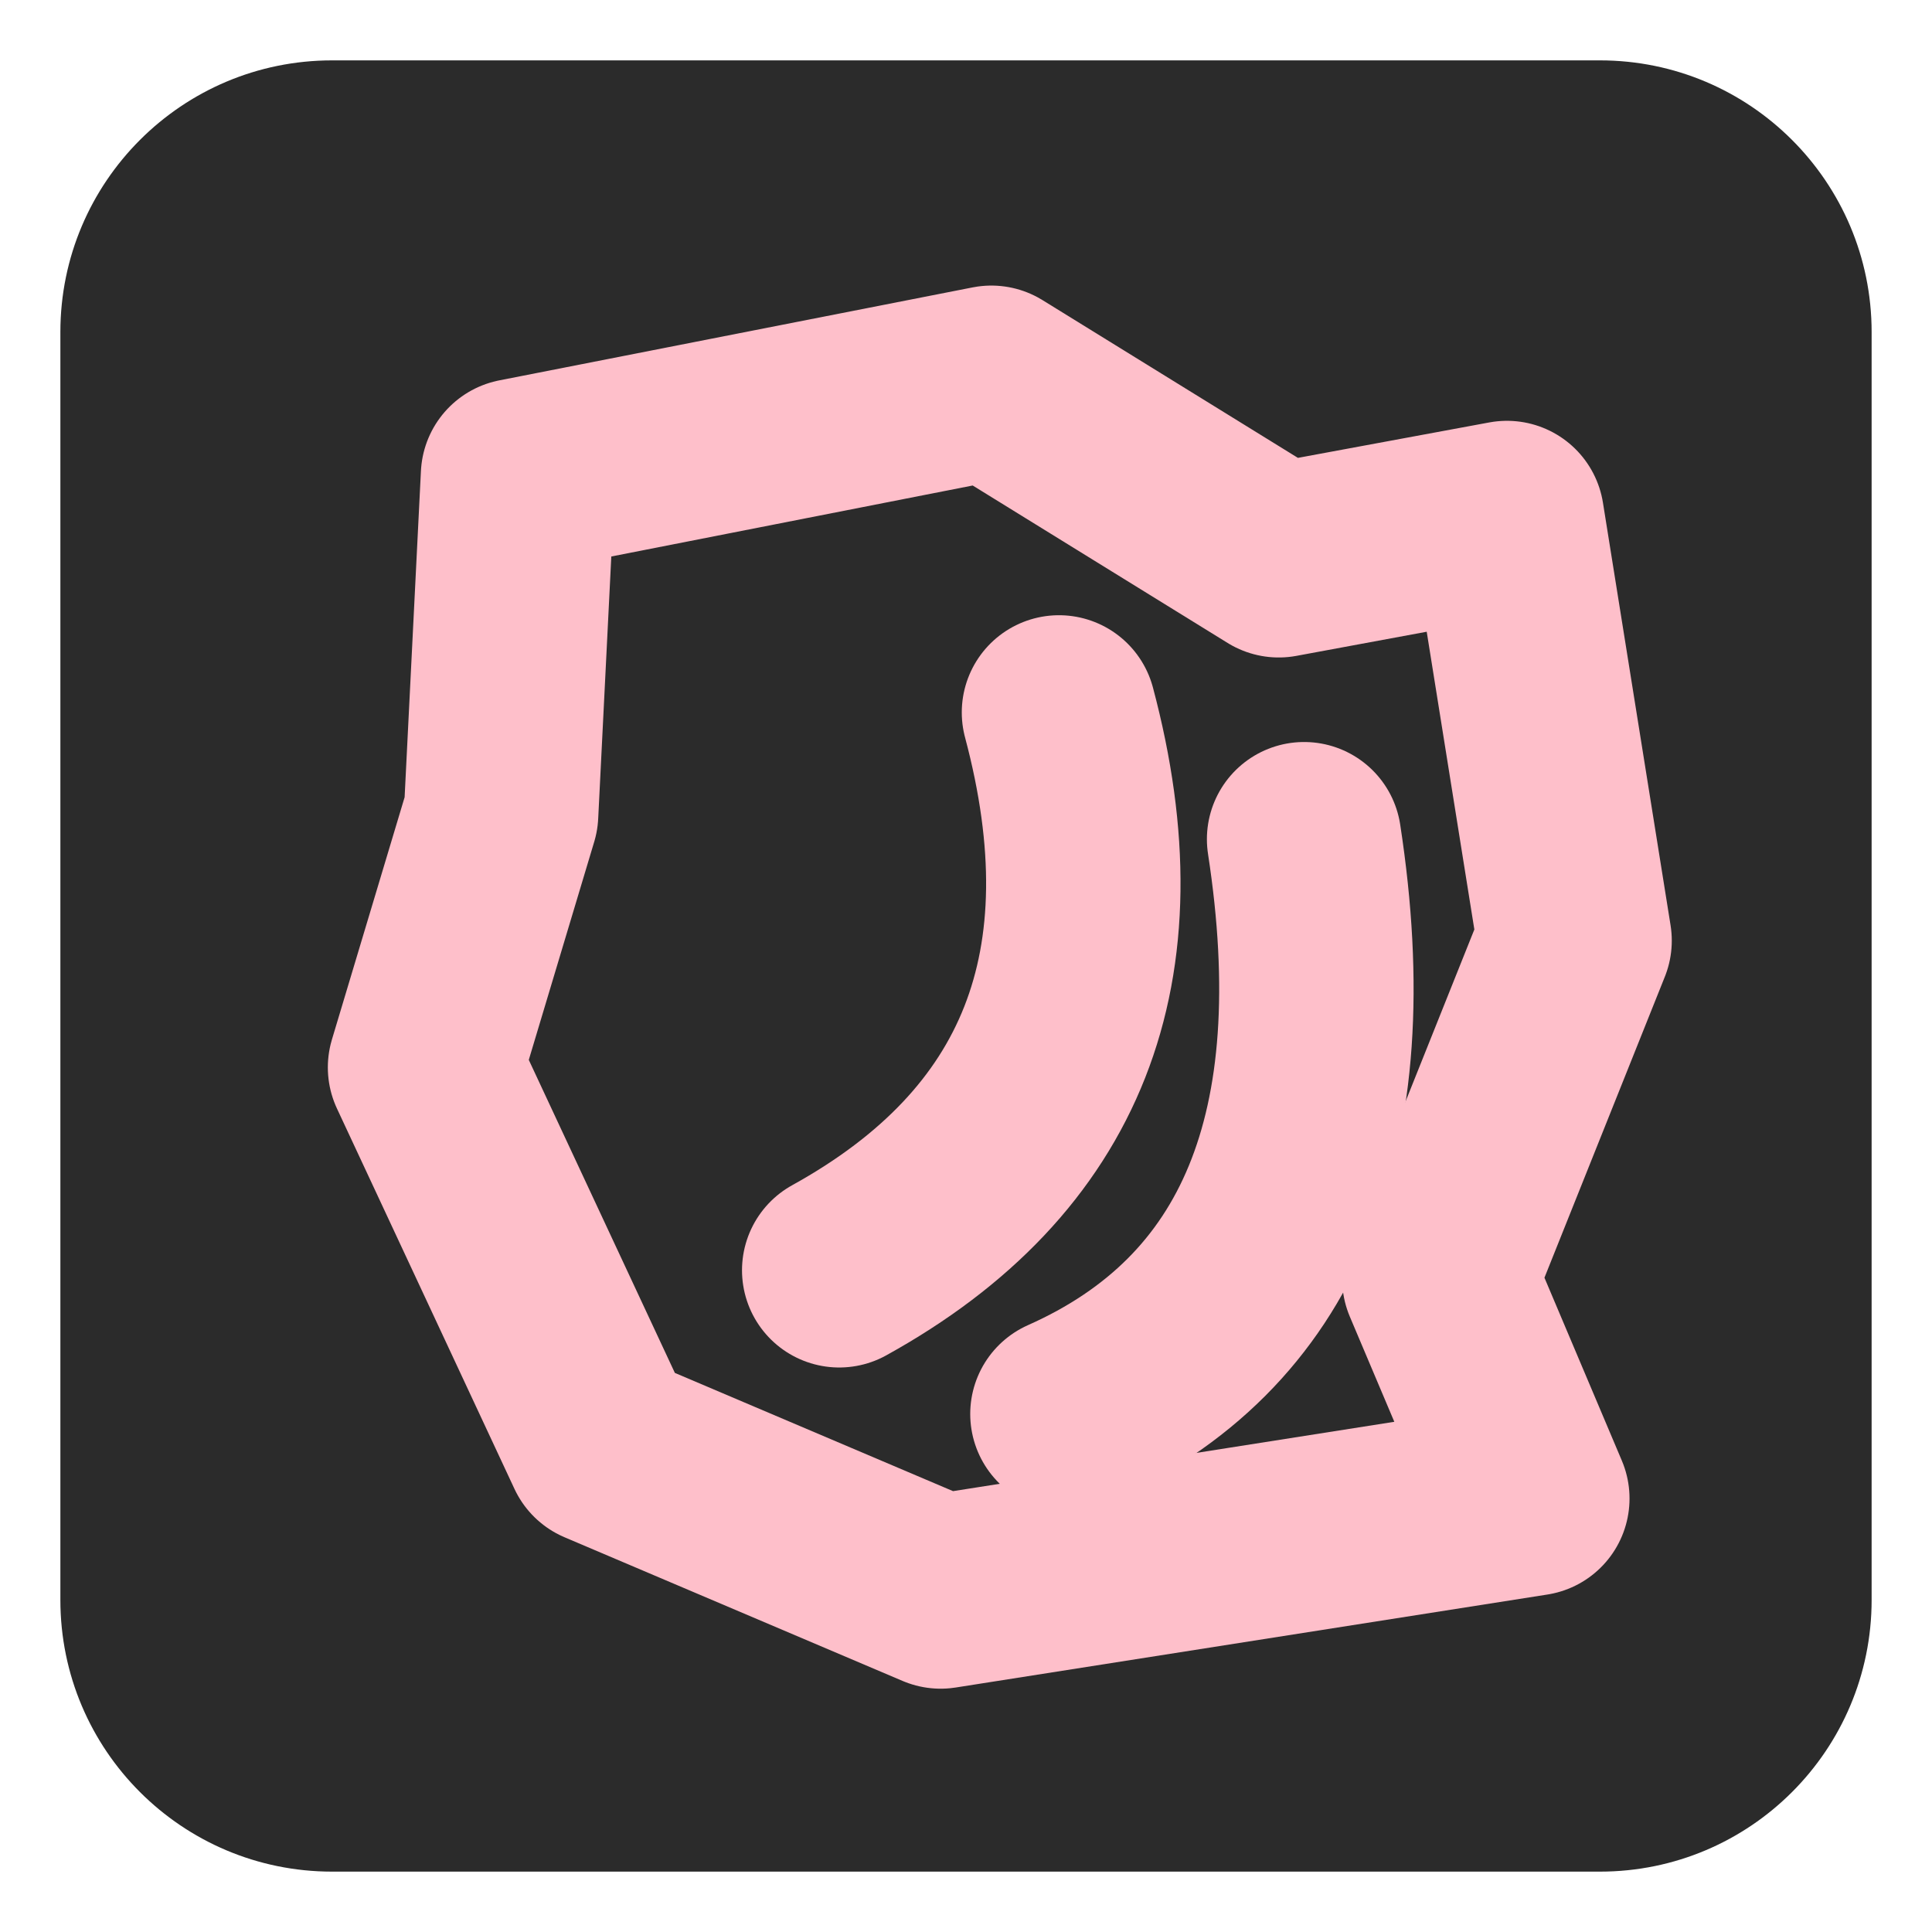
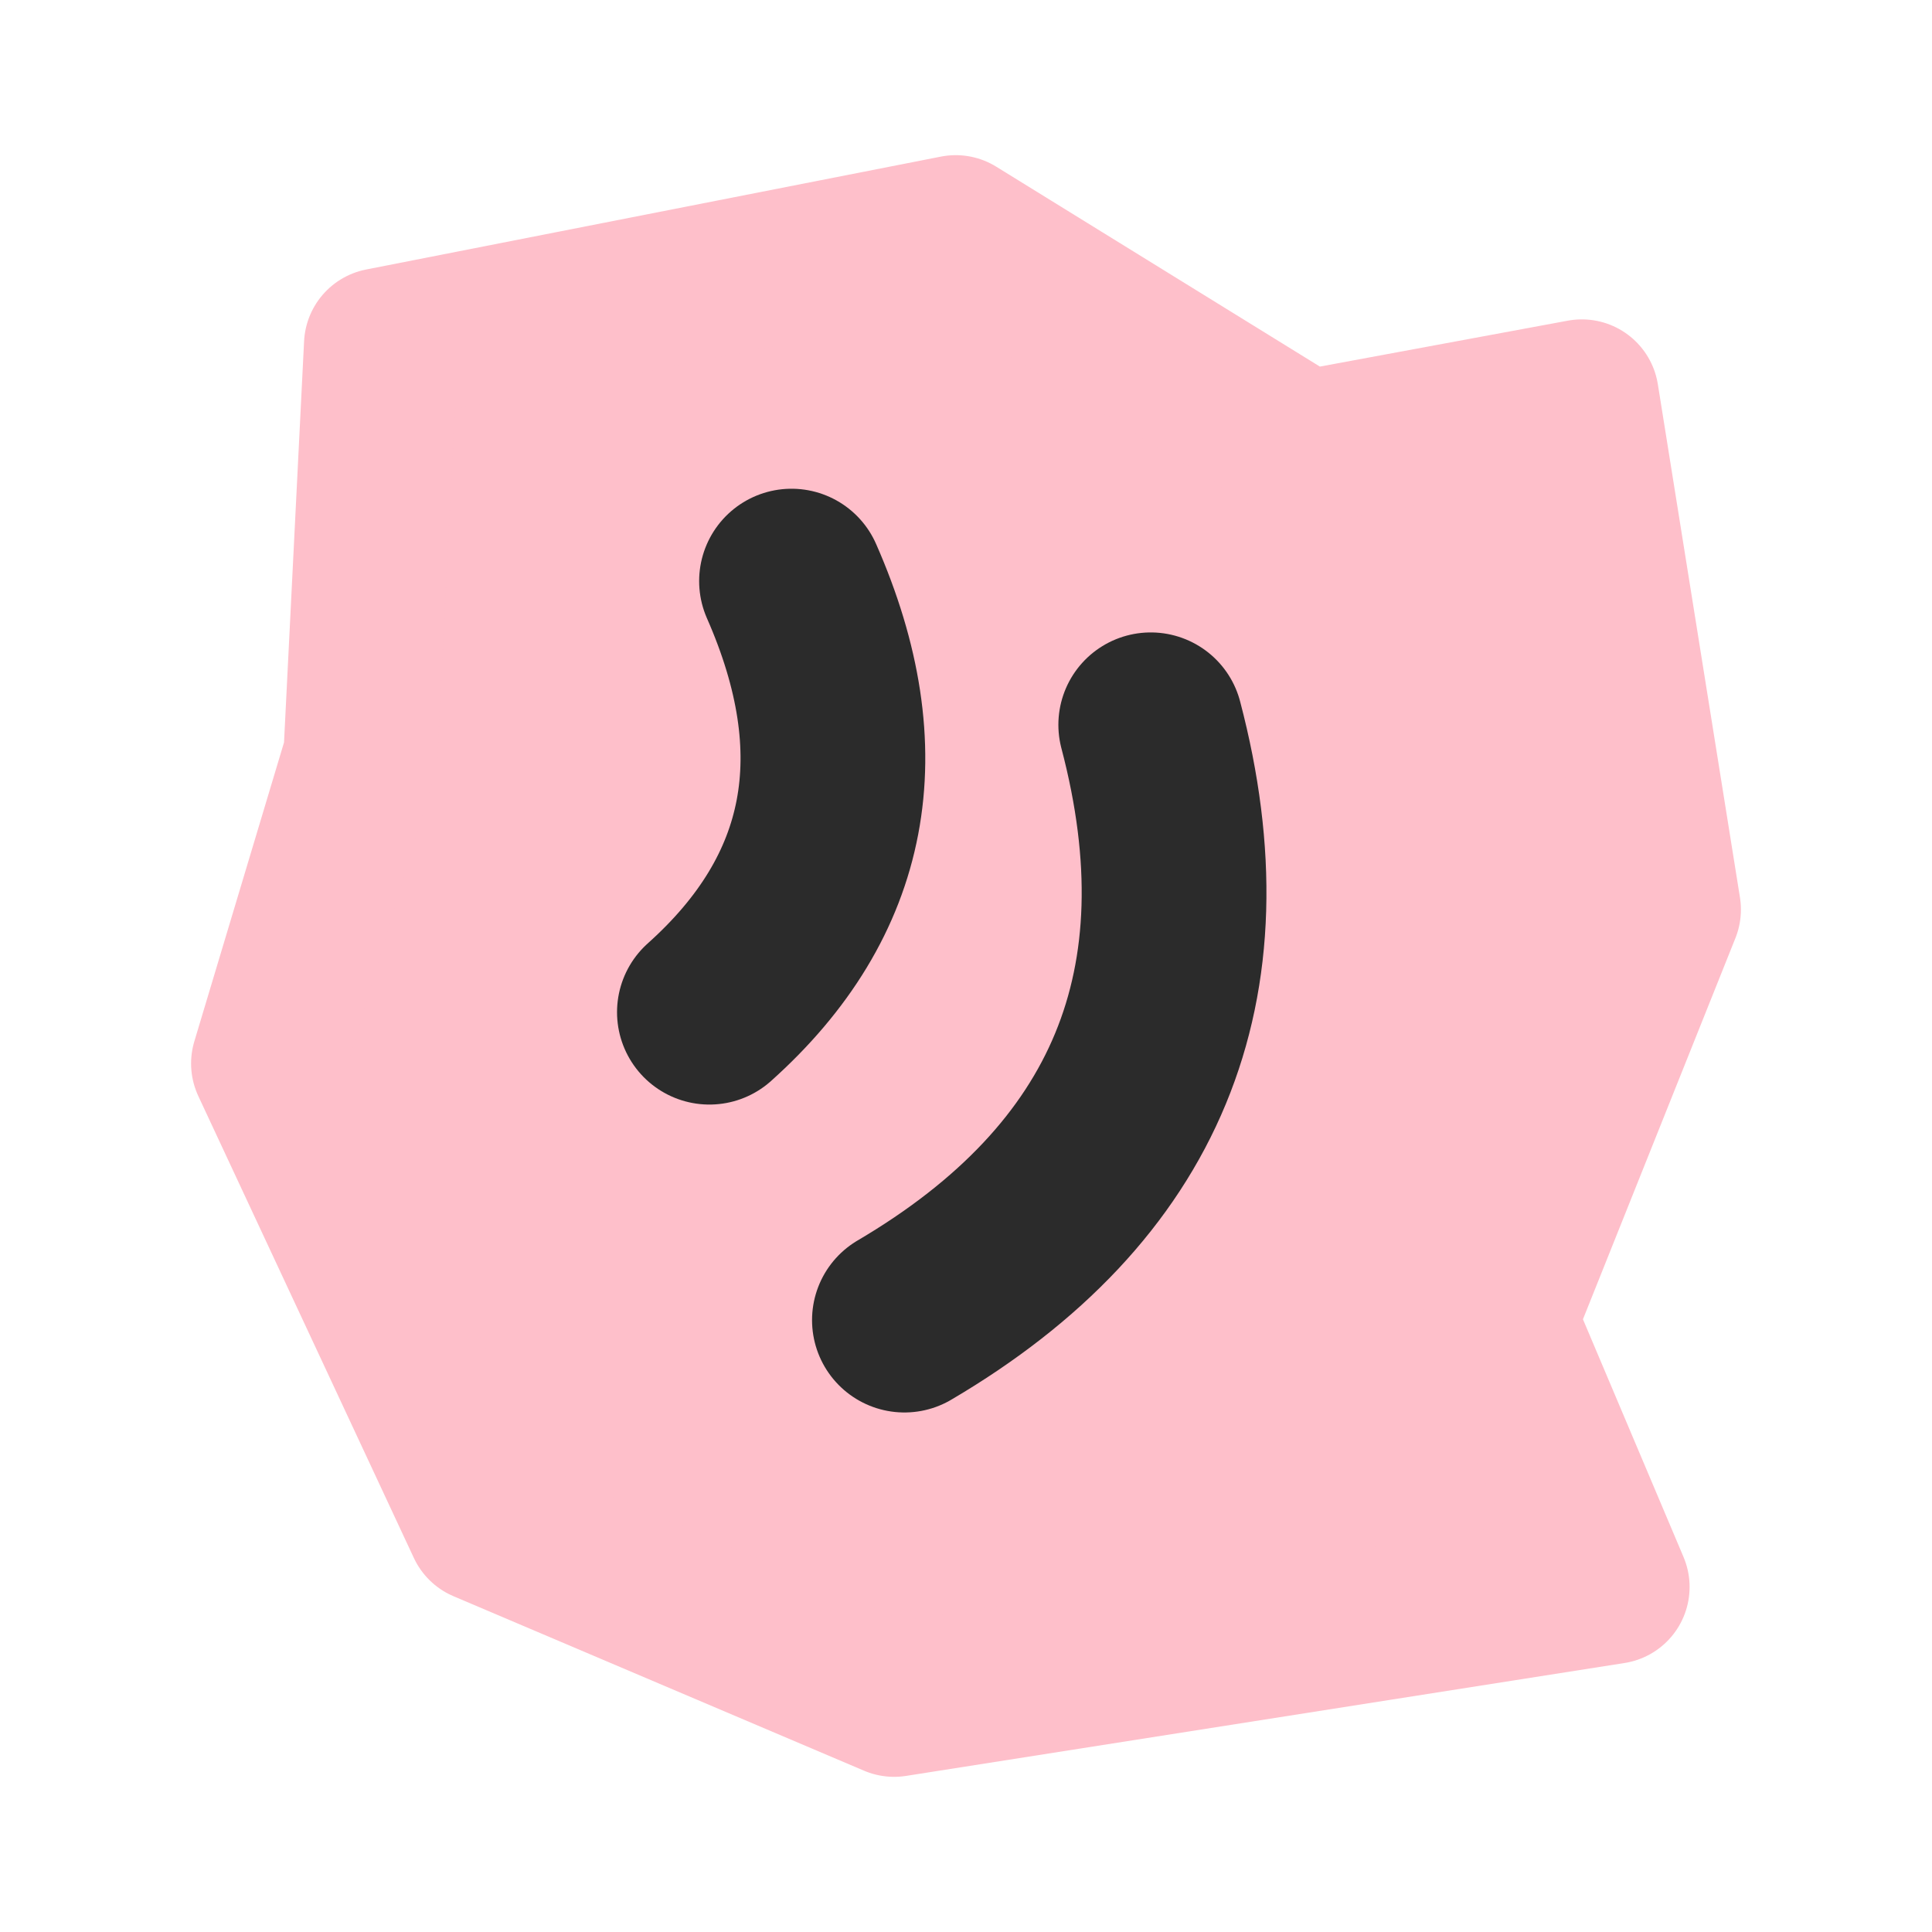
<svg xmlns="http://www.w3.org/2000/svg" viewBox="0 0 512 512" width="512" height="512">
-   <rect x="16" y="16" width="480" height="480" rx="72" fill="#2B2B2B" />
-   <g transform="translate(256 256) scale(1.12) translate(-256 -256)">
-     <g fill="none" stroke="#FEBFCA" stroke-width="46" stroke-linecap="round" stroke-linejoin="round">
-       <path d="M 150 140 L 262 118 L 330 160 L 384 150 L 400 250 L 368 330 L 390 382 L 250 404 L 170 370 L 128 280 L 146 220 Z" />
-       <path d="M 278 196 Q 302 286 226 328" />
-       <path d="M 336 226 Q 352 330 280 362" />
+   <g transform="translate(256 256) scale(1.36) translate(-256 -256)">
+     <g transform="translate(-8.0 -5.0)" stroke-linecap="round" stroke-linejoin="round">
+       <path d="M 150 140 L 262 118 L 330 160 L 384 150 L 400 250 L 368 330 L 390 382 L 250 404 L 170 370 L 128 280 L 146 220 Z" fill="#FEBFCA" stroke="#FEBFCA" stroke-width="30" />
+       <path d="M 230 186 Q 252 236 214 270 M 300 214 Q 320 290 252 330" fill="none" stroke="#2B2B2B" stroke-width="36" />
    </g>
  </g>
</svg>
